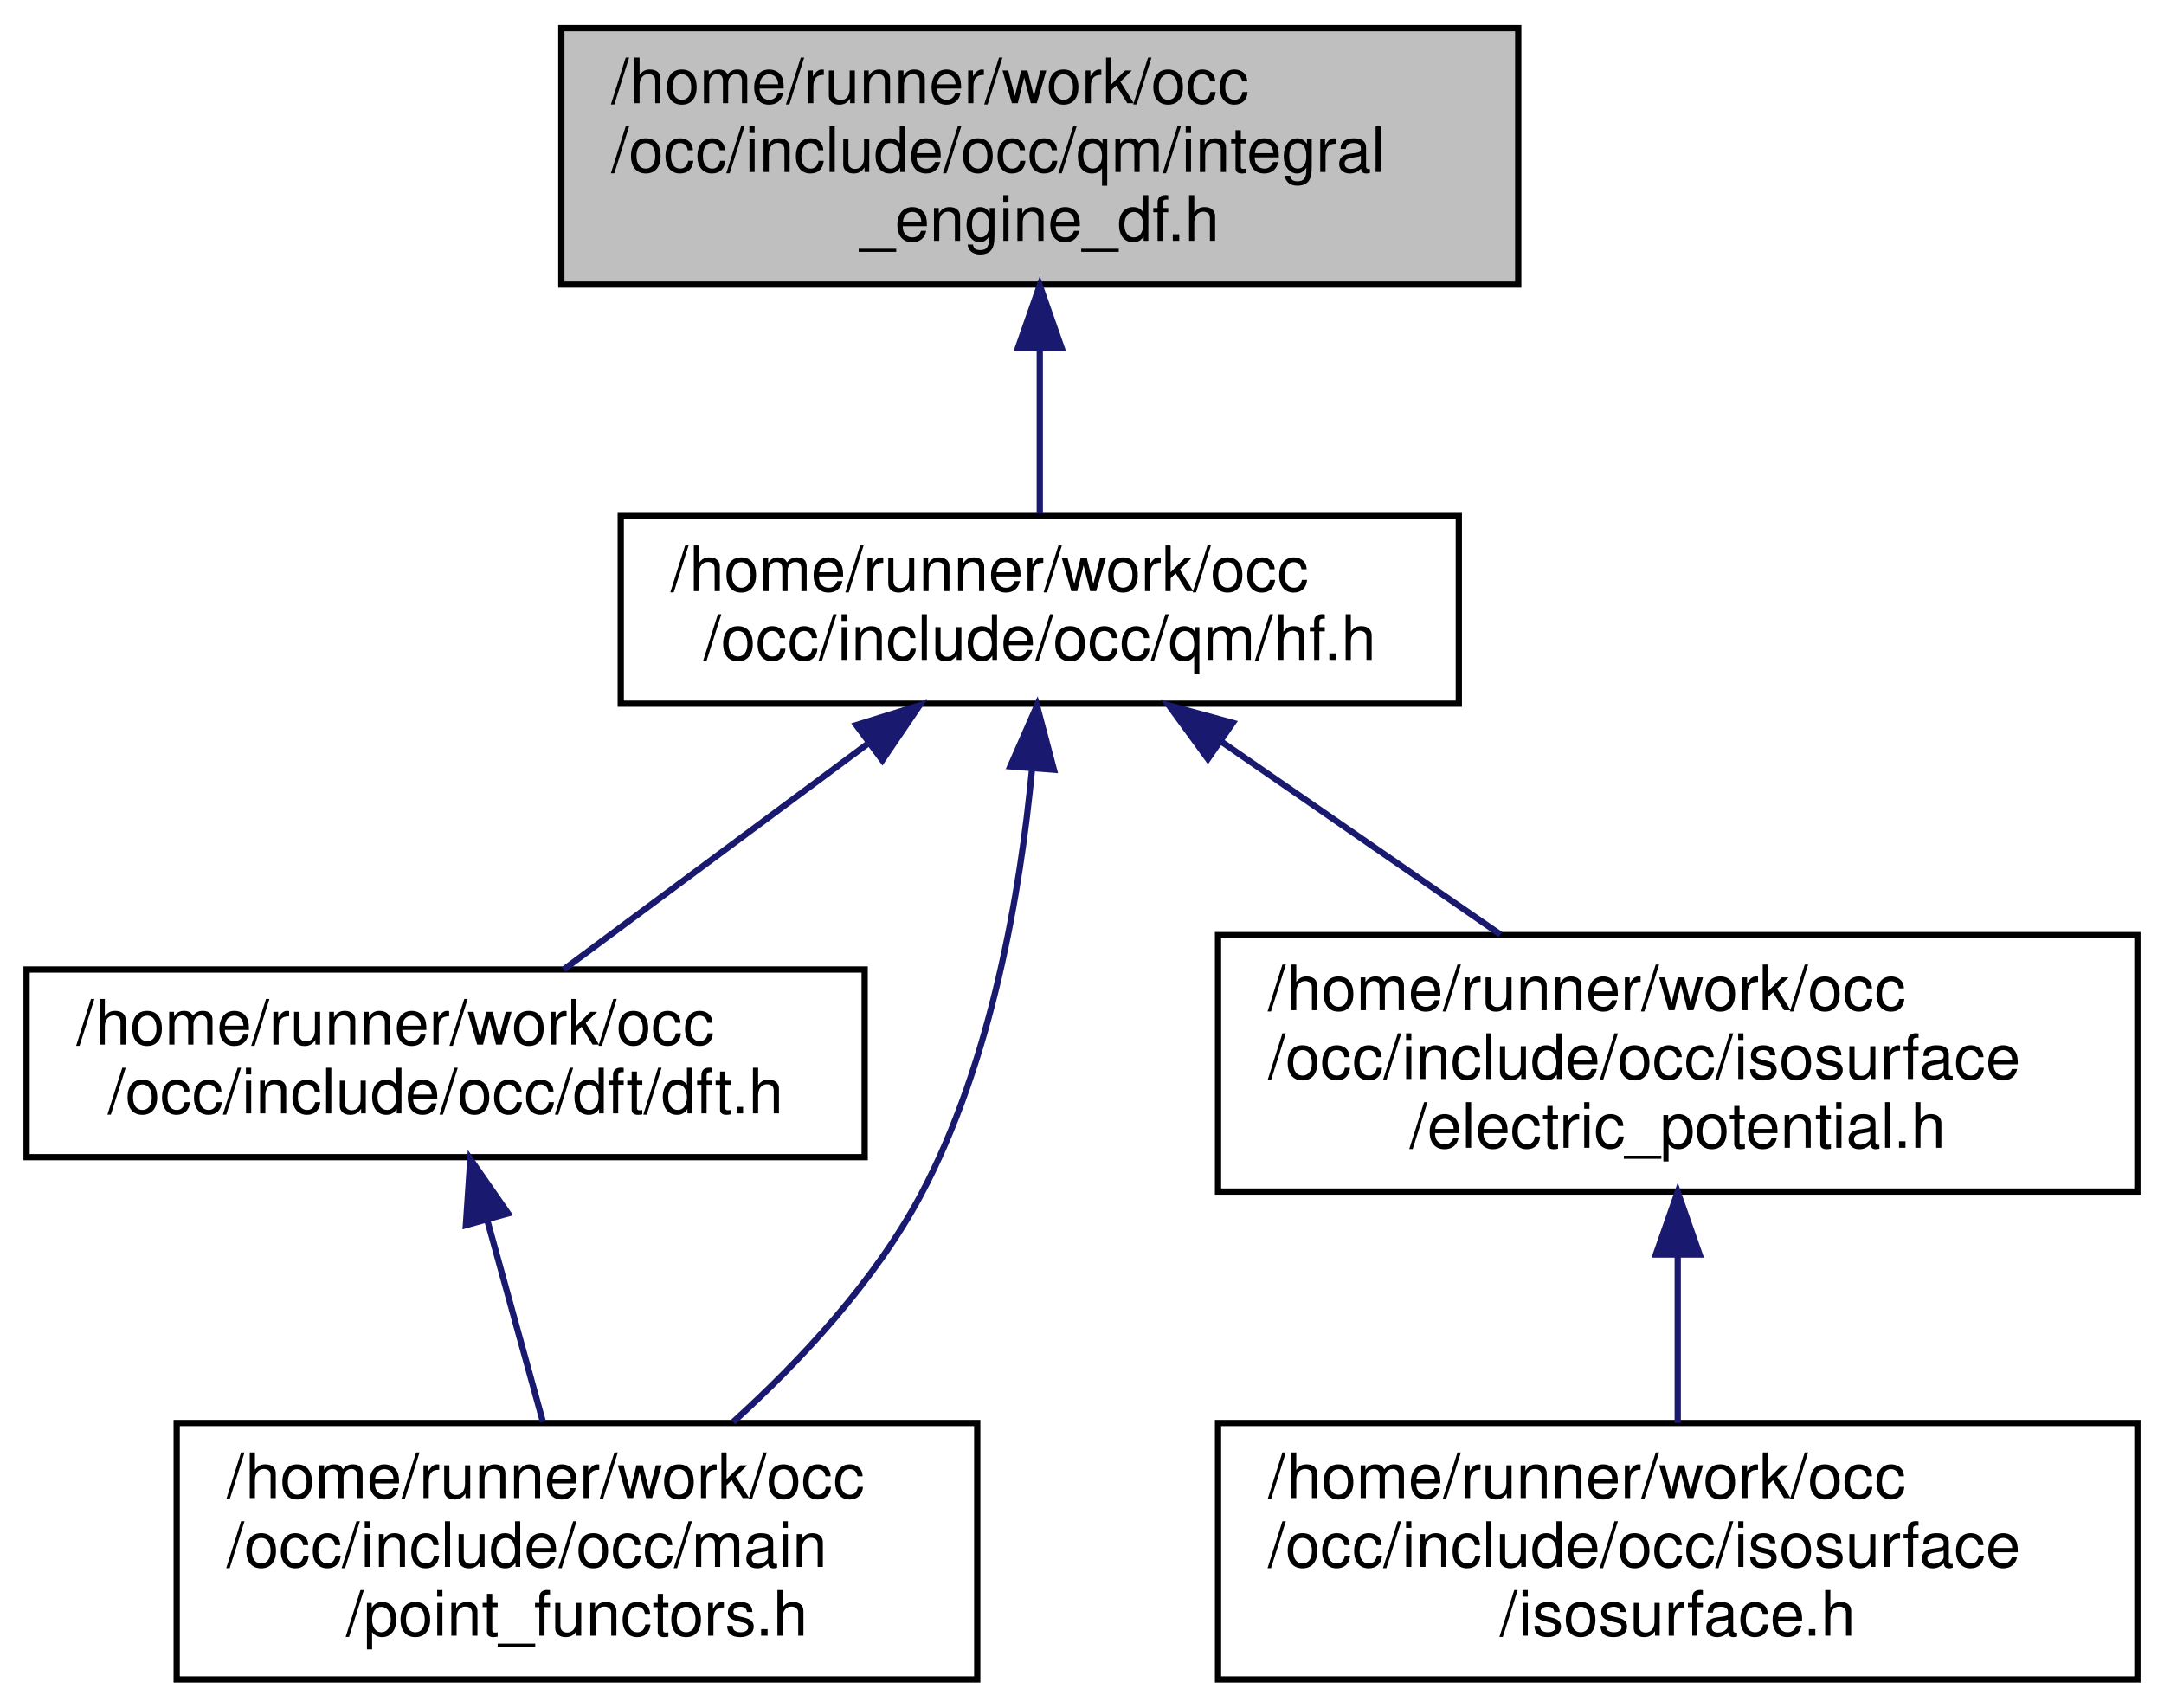
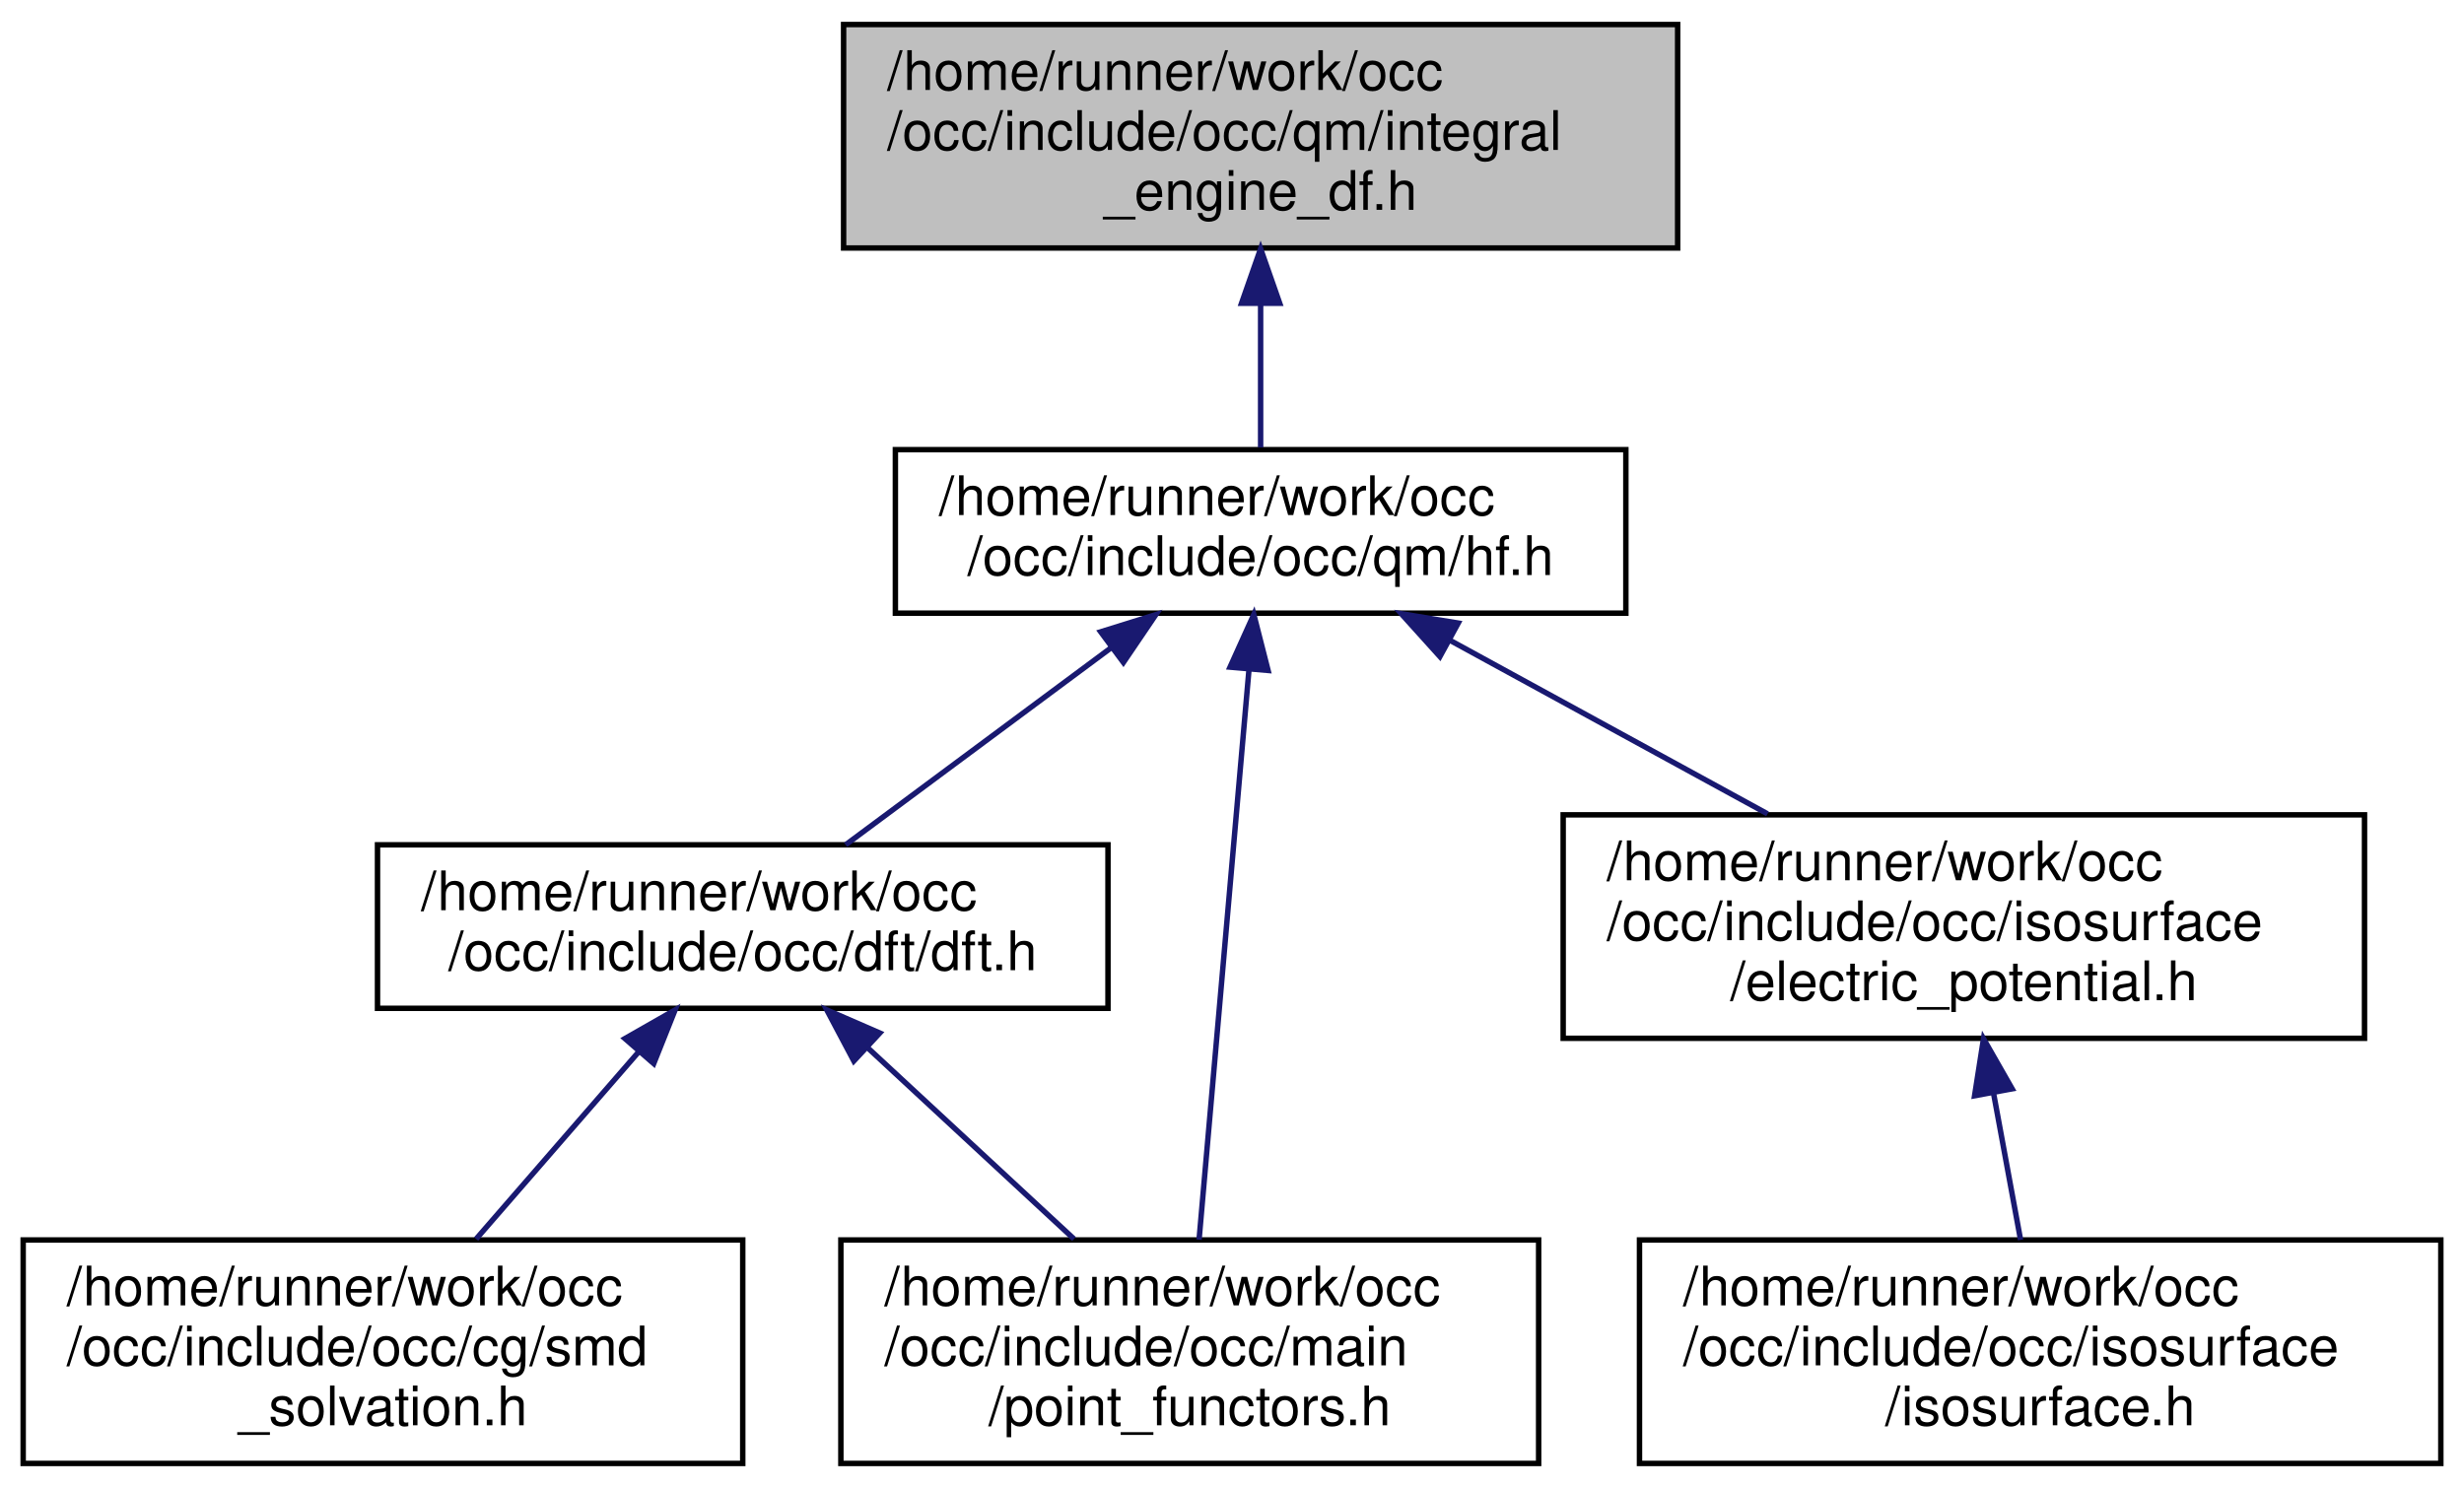
- <svg xmlns="http://www.w3.org/2000/svg" xmlns:xlink="http://www.w3.org/1999/xlink" width="346pt" height="273pt" viewBox="0.00 0.00 345.50 273.00">
+ <svg xmlns="http://www.w3.org/2000/svg" xmlns:xlink="http://www.w3.org/1999/xlink" width="452pt" height="273pt" viewBox="0.00 0.00 451.50 273.00">
  <g id="graph0" class="graph" transform="scale(1 1) rotate(0) translate(4 269)">
    <g id="node1" class="node">
      <g id="a_node1">
        <a xlink:title=" ">
-           <polygon fill="#bfbfbf" stroke="black" points="85.5,-223.5 85.5,-264.5 238.5,-264.5 238.5,-223.5 85.5,-223.5" />
-           <text text-anchor="start" x="93.5" y="-252.5" font-family="Helvetica,sans-Serif" font-size="10.00">/home/runner/work/occ</text>
-           <text text-anchor="start" x="93.5" y="-241.5" font-family="Helvetica,sans-Serif" font-size="10.00">/occ/include/occ/qm/integral</text>
-           <text text-anchor="middle" x="162" y="-230.5" font-family="Helvetica,sans-Serif" font-size="10.00">_engine_df.h</text>
+           <polygon fill="#bfbfbf" stroke="black" points="150.5,-223.5 150.5,-264.5 303.5,-264.5 303.5,-223.5 150.5,-223.5" />
+           <text text-anchor="start" x="158.5" y="-252.5" font-family="Helvetica,sans-Serif" font-size="10.00">/home/runner/work/occ</text>
+           <text text-anchor="start" x="158.5" y="-241.5" font-family="Helvetica,sans-Serif" font-size="10.00">/occ/include/occ/qm/integral</text>
+           <text text-anchor="middle" x="227" y="-230.5" font-family="Helvetica,sans-Serif" font-size="10.00">_engine_df.h</text>
        </a>
      </g>
    </g>
    <g id="node2" class="node">
      <g id="a_node2">
        <a xlink:href="hf_8h.html" target="_top" xlink:title=" ">
-           <polygon fill="none" stroke="black" points="95,-156.5 95,-186.5 229,-186.5 229,-156.5 95,-156.5" />
-           <text text-anchor="start" x="103" y="-174.5" font-family="Helvetica,sans-Serif" font-size="10.00">/home/runner/work/occ</text>
-           <text text-anchor="middle" x="162" y="-163.5" font-family="Helvetica,sans-Serif" font-size="10.00">/occ/include/occ/qm/hf.h</text>
+           <polygon fill="none" stroke="black" points="160,-156.5 160,-186.5 294,-186.5 294,-156.5 160,-156.5" />
+           <text text-anchor="start" x="168" y="-174.5" font-family="Helvetica,sans-Serif" font-size="10.00">/home/runner/work/occ</text>
+           <text text-anchor="middle" x="227" y="-163.5" font-family="Helvetica,sans-Serif" font-size="10.00">/occ/include/occ/qm/hf.h</text>
        </a>
      </g>
    </g>
    <g id="edge1" class="edge">
-       <path fill="none" stroke="midnightblue" d="M162,-213.08C162,-204.01 162,-194.45 162,-186.89" />
-       <polygon fill="midnightblue" stroke="midnightblue" points="158.5,-213.36 162,-223.36 165.5,-213.36 158.5,-213.36" />
+       <path fill="none" stroke="midnightblue" d="M227,-213.08C227,-204.01 227,-194.45 227,-186.89" />
+       <polygon fill="midnightblue" stroke="midnightblue" points="223.5,-213.36 227,-223.36 230.5,-213.36 223.5,-213.36" />
    </g>
    <g id="node3" class="node">
      <g id="a_node3">
        <a xlink:href="dft_8h.html" target="_top" xlink:title=" ">
-           <polygon fill="none" stroke="black" points="0,-84 0,-114 134,-114 134,-84 0,-84" />
-           <text text-anchor="start" x="8" y="-102" font-family="Helvetica,sans-Serif" font-size="10.00">/home/runner/work/occ</text>
-           <text text-anchor="middle" x="67" y="-91" font-family="Helvetica,sans-Serif" font-size="10.00">/occ/include/occ/dft/dft.h</text>
+           <polygon fill="none" stroke="black" points="65,-84 65,-114 199,-114 199,-84 65,-84" />
+           <text text-anchor="start" x="73" y="-102" font-family="Helvetica,sans-Serif" font-size="10.00">/home/runner/work/occ</text>
+           <text text-anchor="middle" x="132" y="-91" font-family="Helvetica,sans-Serif" font-size="10.00">/occ/include/occ/dft/dft.h</text>
        </a>
      </g>
    </g>
    <g id="edge2" class="edge">
-       <path fill="none" stroke="midnightblue" d="M134.52,-150.11C118.92,-138.53 99.78,-124.33 85.87,-114" />
-       <polygon fill="midnightblue" stroke="midnightblue" points="132.66,-153.08 142.78,-156.23 136.83,-147.46 132.66,-153.08" />
+       <path fill="none" stroke="midnightblue" d="M199.52,-150.11C183.92,-138.53 164.78,-124.33 150.87,-114" />
+       <polygon fill="midnightblue" stroke="midnightblue" points="197.66,-153.08 207.78,-156.23 201.83,-147.46 197.66,-153.08" />
+     </g>
+     <g id="node5" class="node">
+       <g id="a_node5">
+         <a xlink:href="point__functors_8h.html" target="_top" xlink:title=" ">
+           <polygon fill="none" stroke="black" points="150,-0.5 150,-41.5 278,-41.5 278,-0.5 150,-0.5" />
+           <text text-anchor="start" x="158" y="-29.5" font-family="Helvetica,sans-Serif" font-size="10.00">/home/runner/work/occ</text>
+           <text text-anchor="start" x="158" y="-18.5" font-family="Helvetica,sans-Serif" font-size="10.00">/occ/include/occ/main</text>
+           <text text-anchor="middle" x="214" y="-7.5" font-family="Helvetica,sans-Serif" font-size="10.00">/point_functors.h</text>
+         </a>
+       </g>
+     </g>
+     <g id="edge7" class="edge">
+       <path fill="none" stroke="midnightblue" d="M224.86,-146.08C222.3,-116.83 218.07,-68.44 215.71,-41.55" />
+       <polygon fill="midnightblue" stroke="midnightblue" points="221.39,-146.6 225.75,-156.26 228.37,-145.99 221.39,-146.6" />
+     </g>
+     <g id="node6" class="node">
+       <g id="a_node6">
+         <a xlink:href="electric__potential_8h.html" target="_top" xlink:title=" ">
+           <polygon fill="none" stroke="black" points="282.5,-78.5 282.5,-119.5 429.5,-119.5 429.5,-78.5 282.5,-78.5" />
+           <text text-anchor="start" x="290.5" y="-107.5" font-family="Helvetica,sans-Serif" font-size="10.00">/home/runner/work/occ</text>
+           <text text-anchor="start" x="290.5" y="-96.5" font-family="Helvetica,sans-Serif" font-size="10.00">/occ/include/occ/isosurface</text>
+           <text text-anchor="middle" x="356" y="-85.5" font-family="Helvetica,sans-Serif" font-size="10.00">/electric_potential.h</text>
+         </a>
+       </g>
+     </g>
+     <g id="edge5" class="edge">
+       <path fill="none" stroke="midnightblue" d="M261.82,-151.47C279.83,-141.63 301.8,-129.62 319.99,-119.68" />
+       <polygon fill="midnightblue" stroke="midnightblue" points="259.89,-148.54 252.8,-156.4 263.25,-154.68 259.89,-148.54" />
    </g>
    <g id="node4" class="node">
      <g id="a_node4">
-         <a xlink:href="point__functors_8h.html" target="_top" xlink:title=" ">
-           <polygon fill="none" stroke="black" points="24,-0.5 24,-41.5 152,-41.5 152,-0.5 24,-0.5" />
-           <text text-anchor="start" x="32" y="-29.5" font-family="Helvetica,sans-Serif" font-size="10.00">/home/runner/work/occ</text>
-           <text text-anchor="start" x="32" y="-18.5" font-family="Helvetica,sans-Serif" font-size="10.00">/occ/include/occ/main</text>
-           <text text-anchor="middle" x="88" y="-7.5" font-family="Helvetica,sans-Serif" font-size="10.00">/point_functors.h</text>
+         <a xlink:href="smd__solvation_8h.html" target="_top" xlink:title=" ">
+           <polygon fill="none" stroke="black" points="0,-0.5 0,-41.5 132,-41.5 132,-0.5 0,-0.5" />
+           <text text-anchor="start" x="8" y="-29.5" font-family="Helvetica,sans-Serif" font-size="10.00">/home/runner/work/occ</text>
+           <text text-anchor="start" x="8" y="-18.5" font-family="Helvetica,sans-Serif" font-size="10.00">/occ/include/occ/cg/smd</text>
+           <text text-anchor="middle" x="66" y="-7.5" font-family="Helvetica,sans-Serif" font-size="10.00">_solvation.h</text>
+         </a>
+       </g>
+     </g>
+     <g id="edge3" class="edge">
+       <path fill="none" stroke="midnightblue" d="M112.82,-75.91C103.42,-65.09 92.19,-52.16 83.09,-41.68" />
+       <polygon fill="midnightblue" stroke="midnightblue" points="110.39,-78.45 119.59,-83.7 115.67,-73.86 110.39,-78.45" />
+     </g>
+     <g id="edge4" class="edge">
+       <path fill="none" stroke="midnightblue" d="M154.81,-76.86C166.69,-65.85 181.12,-52.47 192.77,-41.68" />
+       <polygon fill="midnightblue" stroke="midnightblue" points="152.38,-74.34 147.42,-83.7 157.14,-79.47 152.38,-74.34" />
+     </g>
+     <g id="node7" class="node">
+       <g id="a_node7">
+         <a xlink:href="isosurface_8h.html" target="_top" xlink:title=" ">
+           <polygon fill="none" stroke="black" points="296.5,-0.5 296.5,-41.5 443.5,-41.5 443.5,-0.5 296.5,-0.5" />
+           <text text-anchor="start" x="304.5" y="-29.5" font-family="Helvetica,sans-Serif" font-size="10.00">/home/runner/work/occ</text>
+           <text text-anchor="start" x="304.5" y="-18.5" font-family="Helvetica,sans-Serif" font-size="10.00">/occ/include/occ/isosurface</text>
+           <text text-anchor="middle" x="370" y="-7.5" font-family="Helvetica,sans-Serif" font-size="10.00">/isosurface.h</text>
        </a>
      </g>
    </g>
    <g id="edge6" class="edge">
-       <path fill="none" stroke="midnightblue" d="M160.76,-146.03C158.91,-126.6 154.33,-99.27 143,-78 135.63,-64.17 123.78,-51.46 112.97,-41.66" />
-       <polygon fill="midnightblue" stroke="midnightblue" points="157.29,-146.48 161.55,-156.18 164.26,-145.94 157.29,-146.48" />
-     </g>
-     <g id="node5" class="node">
-       <g id="a_node5">
-         <a xlink:href="electric__potential_8h.html" target="_top" xlink:title=" ">
-           <polygon fill="none" stroke="black" points="190.5,-78.5 190.5,-119.5 337.5,-119.5 337.5,-78.5 190.5,-78.5" />
-           <text text-anchor="start" x="198.5" y="-107.5" font-family="Helvetica,sans-Serif" font-size="10.00">/home/runner/work/occ</text>
-           <text text-anchor="start" x="198.5" y="-96.5" font-family="Helvetica,sans-Serif" font-size="10.00">/occ/include/occ/isosurface</text>
-           <text text-anchor="middle" x="264" y="-85.5" font-family="Helvetica,sans-Serif" font-size="10.00">/electric_potential.h</text>
-         </a>
-       </g>
-     </g>
-     <g id="edge4" class="edge">
-       <path fill="none" stroke="midnightblue" d="M190.96,-150.48C204.97,-140.8 221.73,-129.22 235.66,-119.59" />
-       <polygon fill="midnightblue" stroke="midnightblue" points="188.88,-147.67 182.64,-156.23 192.86,-153.43 188.88,-147.67" />
-     </g>
-     <g id="edge3" class="edge">
-       <path fill="none" stroke="midnightblue" d="M73.64,-73.98C76.51,-63.58 79.84,-51.55 82.56,-41.68" />
-       <polygon fill="midnightblue" stroke="midnightblue" points="70.24,-73.13 70.95,-83.7 76.99,-75 70.24,-73.13" />
-     </g>
-     <g id="node6" class="node">
-       <g id="a_node6">
-         <a xlink:href="isosurface_8h.html" target="_top" xlink:title=" ">
-           <polygon fill="none" stroke="black" points="190.5,-0.5 190.5,-41.5 337.5,-41.5 337.5,-0.5 190.5,-0.5" />
-           <text text-anchor="start" x="198.5" y="-29.5" font-family="Helvetica,sans-Serif" font-size="10.00">/home/runner/work/occ</text>
-           <text text-anchor="start" x="198.5" y="-18.5" font-family="Helvetica,sans-Serif" font-size="10.00">/occ/include/occ/isosurface</text>
-           <text text-anchor="middle" x="264" y="-7.5" font-family="Helvetica,sans-Serif" font-size="10.00">/isosurface.h</text>
-         </a>
-       </g>
-     </g>
-     <g id="edge5" class="edge">
-       <path fill="none" stroke="midnightblue" d="M264,-68.3C264,-59.3 264,-49.65 264,-41.51" />
-       <polygon fill="midnightblue" stroke="midnightblue" points="260.5,-68.43 264,-78.43 267.5,-68.43 260.5,-68.43" />
+       <path fill="none" stroke="midnightblue" d="M361.42,-68.59C363.09,-59.51 364.89,-49.74 366.41,-41.51" />
+       <polygon fill="midnightblue" stroke="midnightblue" points="357.97,-67.96 359.61,-78.43 364.86,-69.23 357.97,-67.96" />
    </g>
  </g>
</svg>
